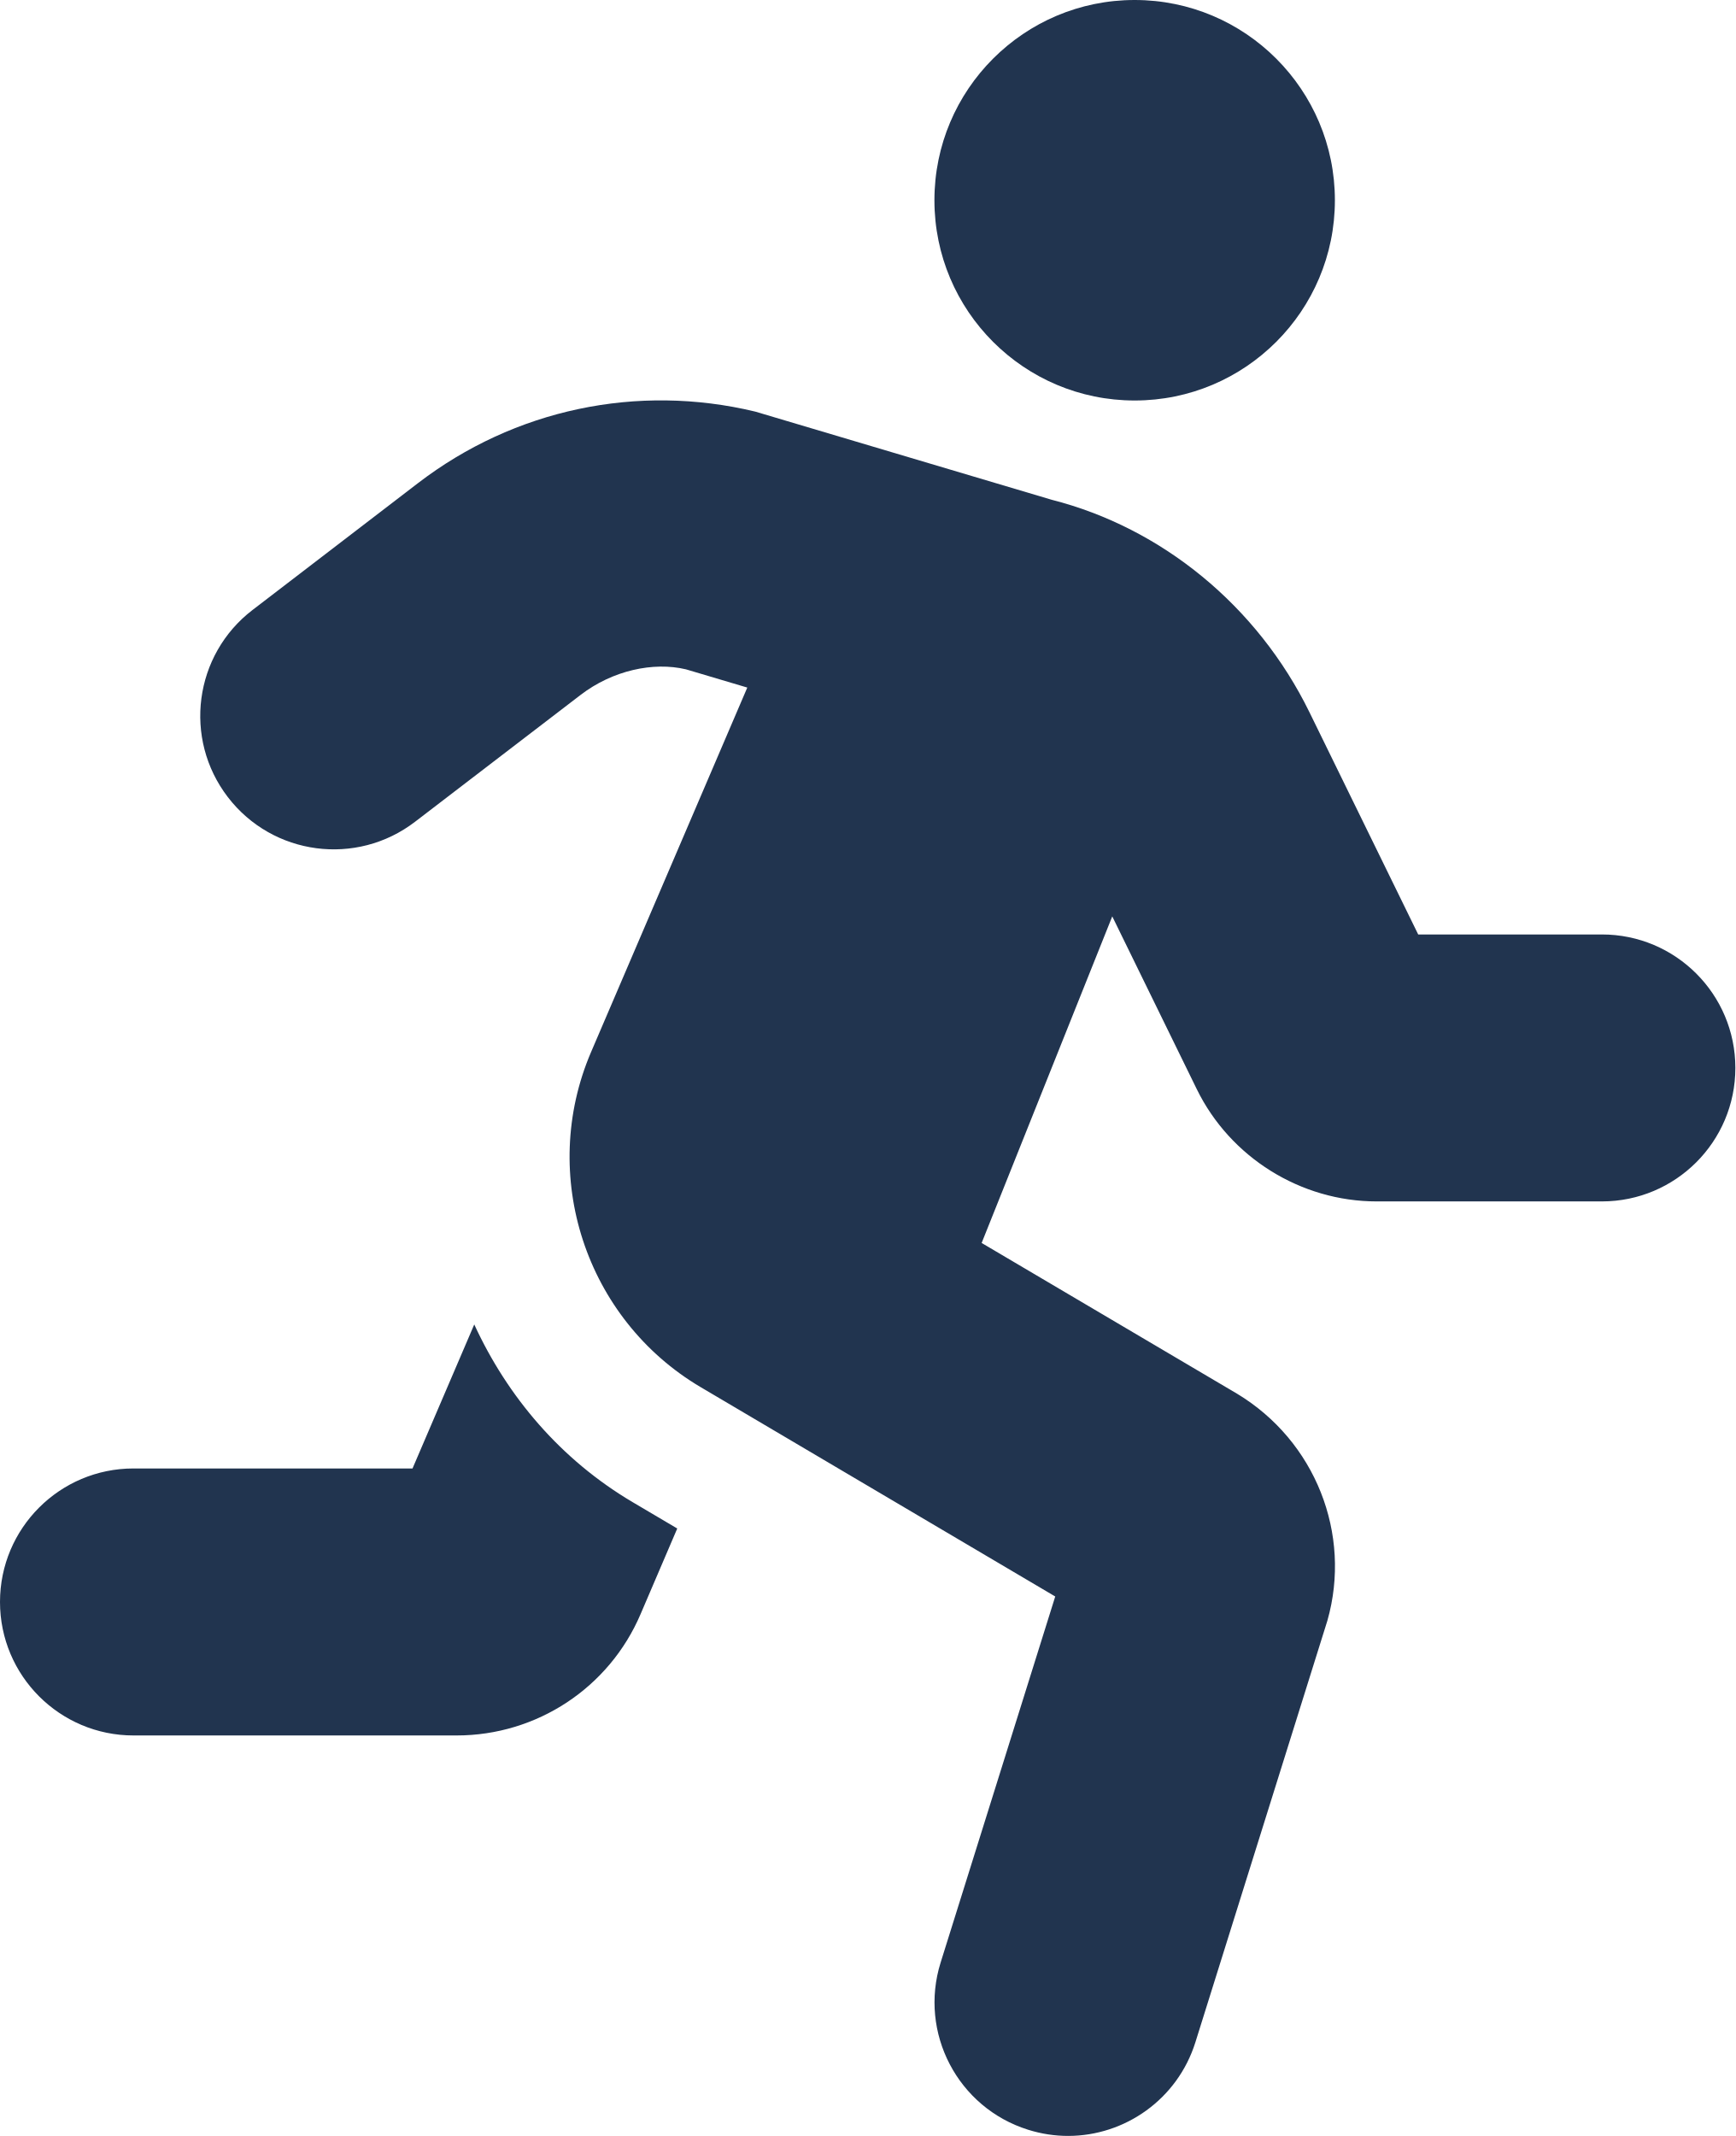
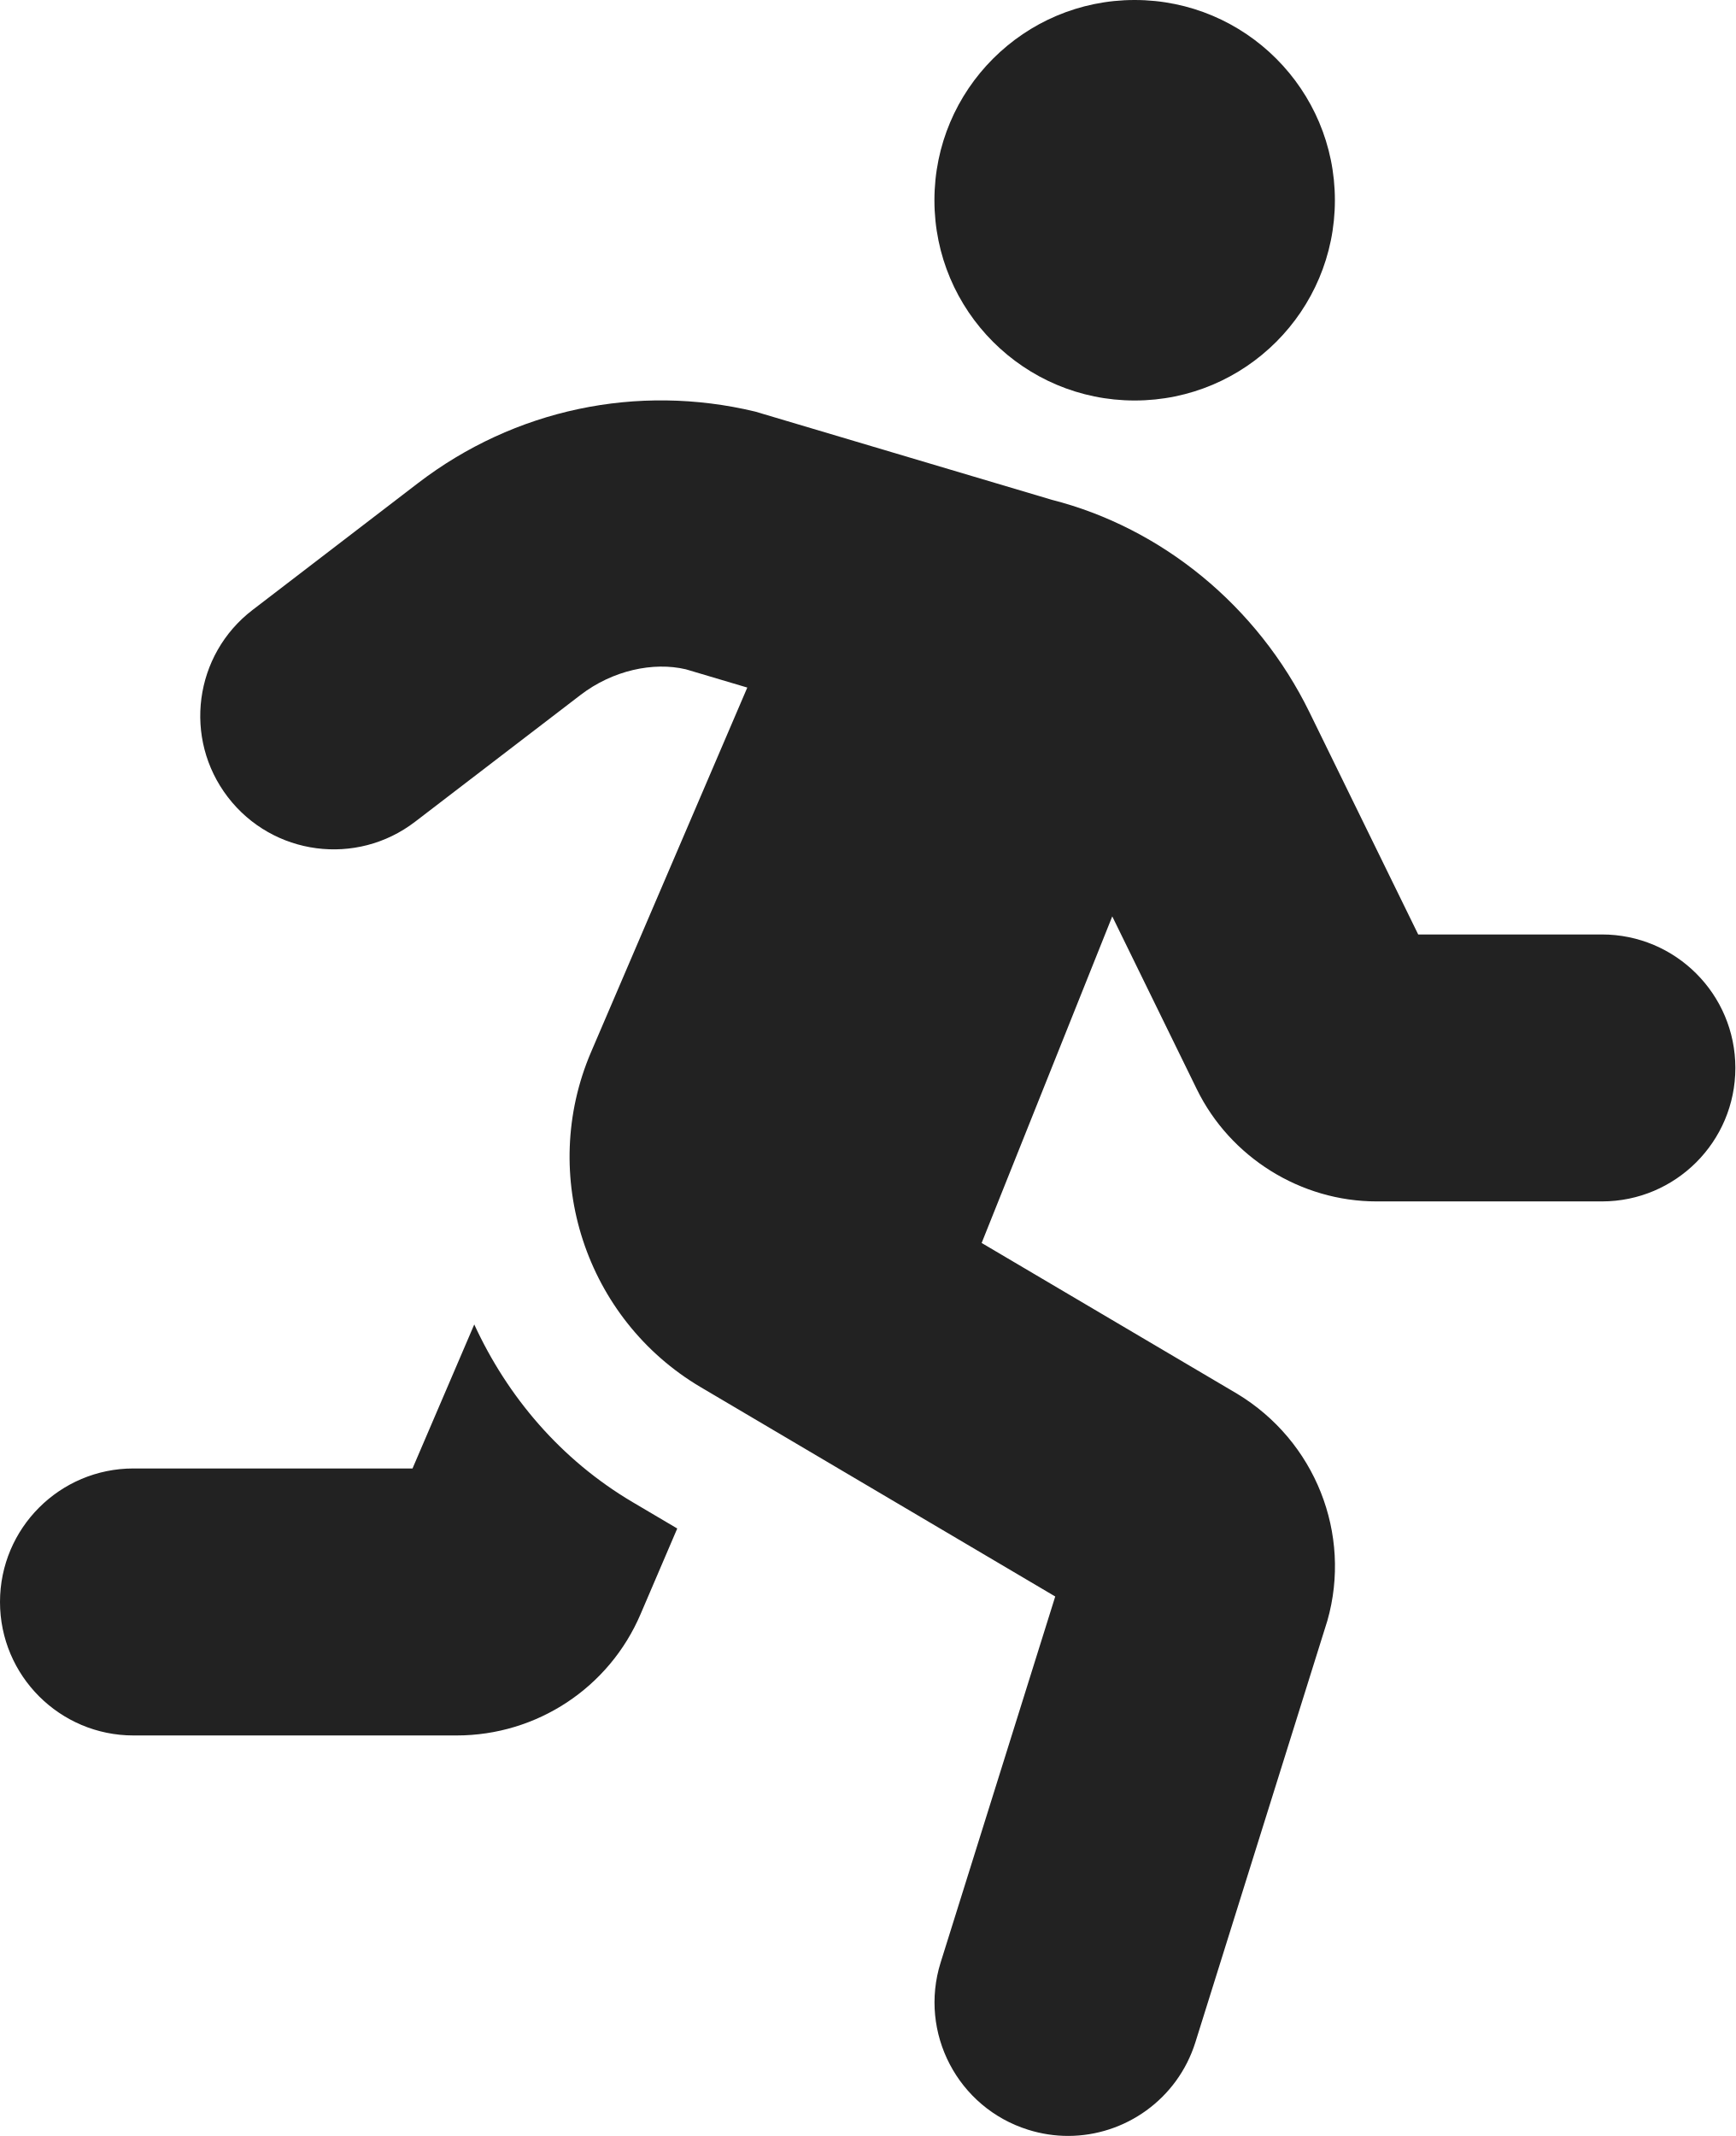
- <svg xmlns="http://www.w3.org/2000/svg" aria-hidden="true" focusable="false" data-prefix="fas" data-icon="running" class="svg-inline--fa fa-running fa-w-13" role="img" viewBox="0 0 416 512">
-   <path fill="#21344F" d="M272 96c26.51 0 48-21.49 48-48S298.51 0 272 0s-48 21.49-48 48 21.49 48 48 48zM113.69 317.47l-14.8 34.52H32c-17.67 0-32 14.33-32 32s14.33 32 32 32h77.45c19.25 0 36.58-11.44 44.11-29.09l8.79-20.52-10.67-6.3c-17.32-10.23-30.06-25.37-37.99-42.61zM384 223.99h-44.03l-26.06-53.25c-12.5-25.55-35.45-44.23-61.78-50.94l-71.08-21.14c-28.3-6.8-57.77-.55-80.84 17.14l-39.67 30.41c-14.03 10.75-16.69 30.83-5.92 44.86s30.84 16.66 44.86 5.92l39.69-30.41c7.67-5.89 17.44-8 25.27-6.14l14.7 4.37-37.46 87.39c-12.62 29.48-1.31 64.01 26.3 80.31l84.98 50.17-27.47 87.73c-5.28 16.86 4.11 34.81 20.97 40.09 3.19 1 6.41 1.48 9.58 1.48 13.61 0 26.23-8.77 30.52-22.45l31.64-101.06c5.91-20.77-2.89-43.08-21.64-54.39l-61.24-36.14 31.31-78.28 20.27 41.43c8 16.34 24.92 26.89 43.11 26.89H384c17.67 0 32-14.33 32-32s-14.33-31.99-32-31.99z">
-   </path>
+ <svg xmlns="http://www.w3.org/2000/svg" width="416" height="512" viewBox="0 0 416 512" fill="none">
+   <path d="M272 96C298.51 96 320 74.51 320 48C320 21.49 298.51 0 272 0C245.49 0 224 21.49 224 48C224 74.51 245.49 96 272 96ZM113.69 317.47L98.89 351.99H32C14.33 351.99 0 366.32 0 383.99C0 401.66 14.33 415.99 32 415.99H109.45C128.7 415.99 146.03 404.55 153.56 386.9L162.35 366.38L151.68 360.08C134.36 349.85 121.62 334.71 113.69 317.47ZM384 223.99H339.97L313.91 170.74C301.41 145.19 278.46 126.51 252.13 119.8L181.05 98.66C152.75 91.86 123.28 98.11 100.21 115.8L60.54 146.21C46.51 156.96 43.85 177.04 54.62 191.07C65.39 205.1 85.46 207.73 99.48 196.99L139.17 166.58C146.84 160.69 156.61 158.58 164.44 160.44L179.14 164.81L141.68 252.2C129.06 281.68 140.37 316.21 167.98 332.51L252.96 382.68L225.49 470.41C220.21 487.27 229.6 505.22 246.46 510.5C249.65 511.5 252.87 511.98 256.04 511.98C269.65 511.98 282.27 503.21 286.56 489.53L318.2 388.47C324.11 367.7 315.31 345.39 296.56 334.08L235.32 297.94L266.63 219.66L286.9 261.09C294.9 277.43 311.82 287.98 330.01 287.98H384C401.67 287.98 416 273.65 416 255.98C416 238.31 401.67 223.99 384 223.99Z" fill="#222222" />
</svg>
